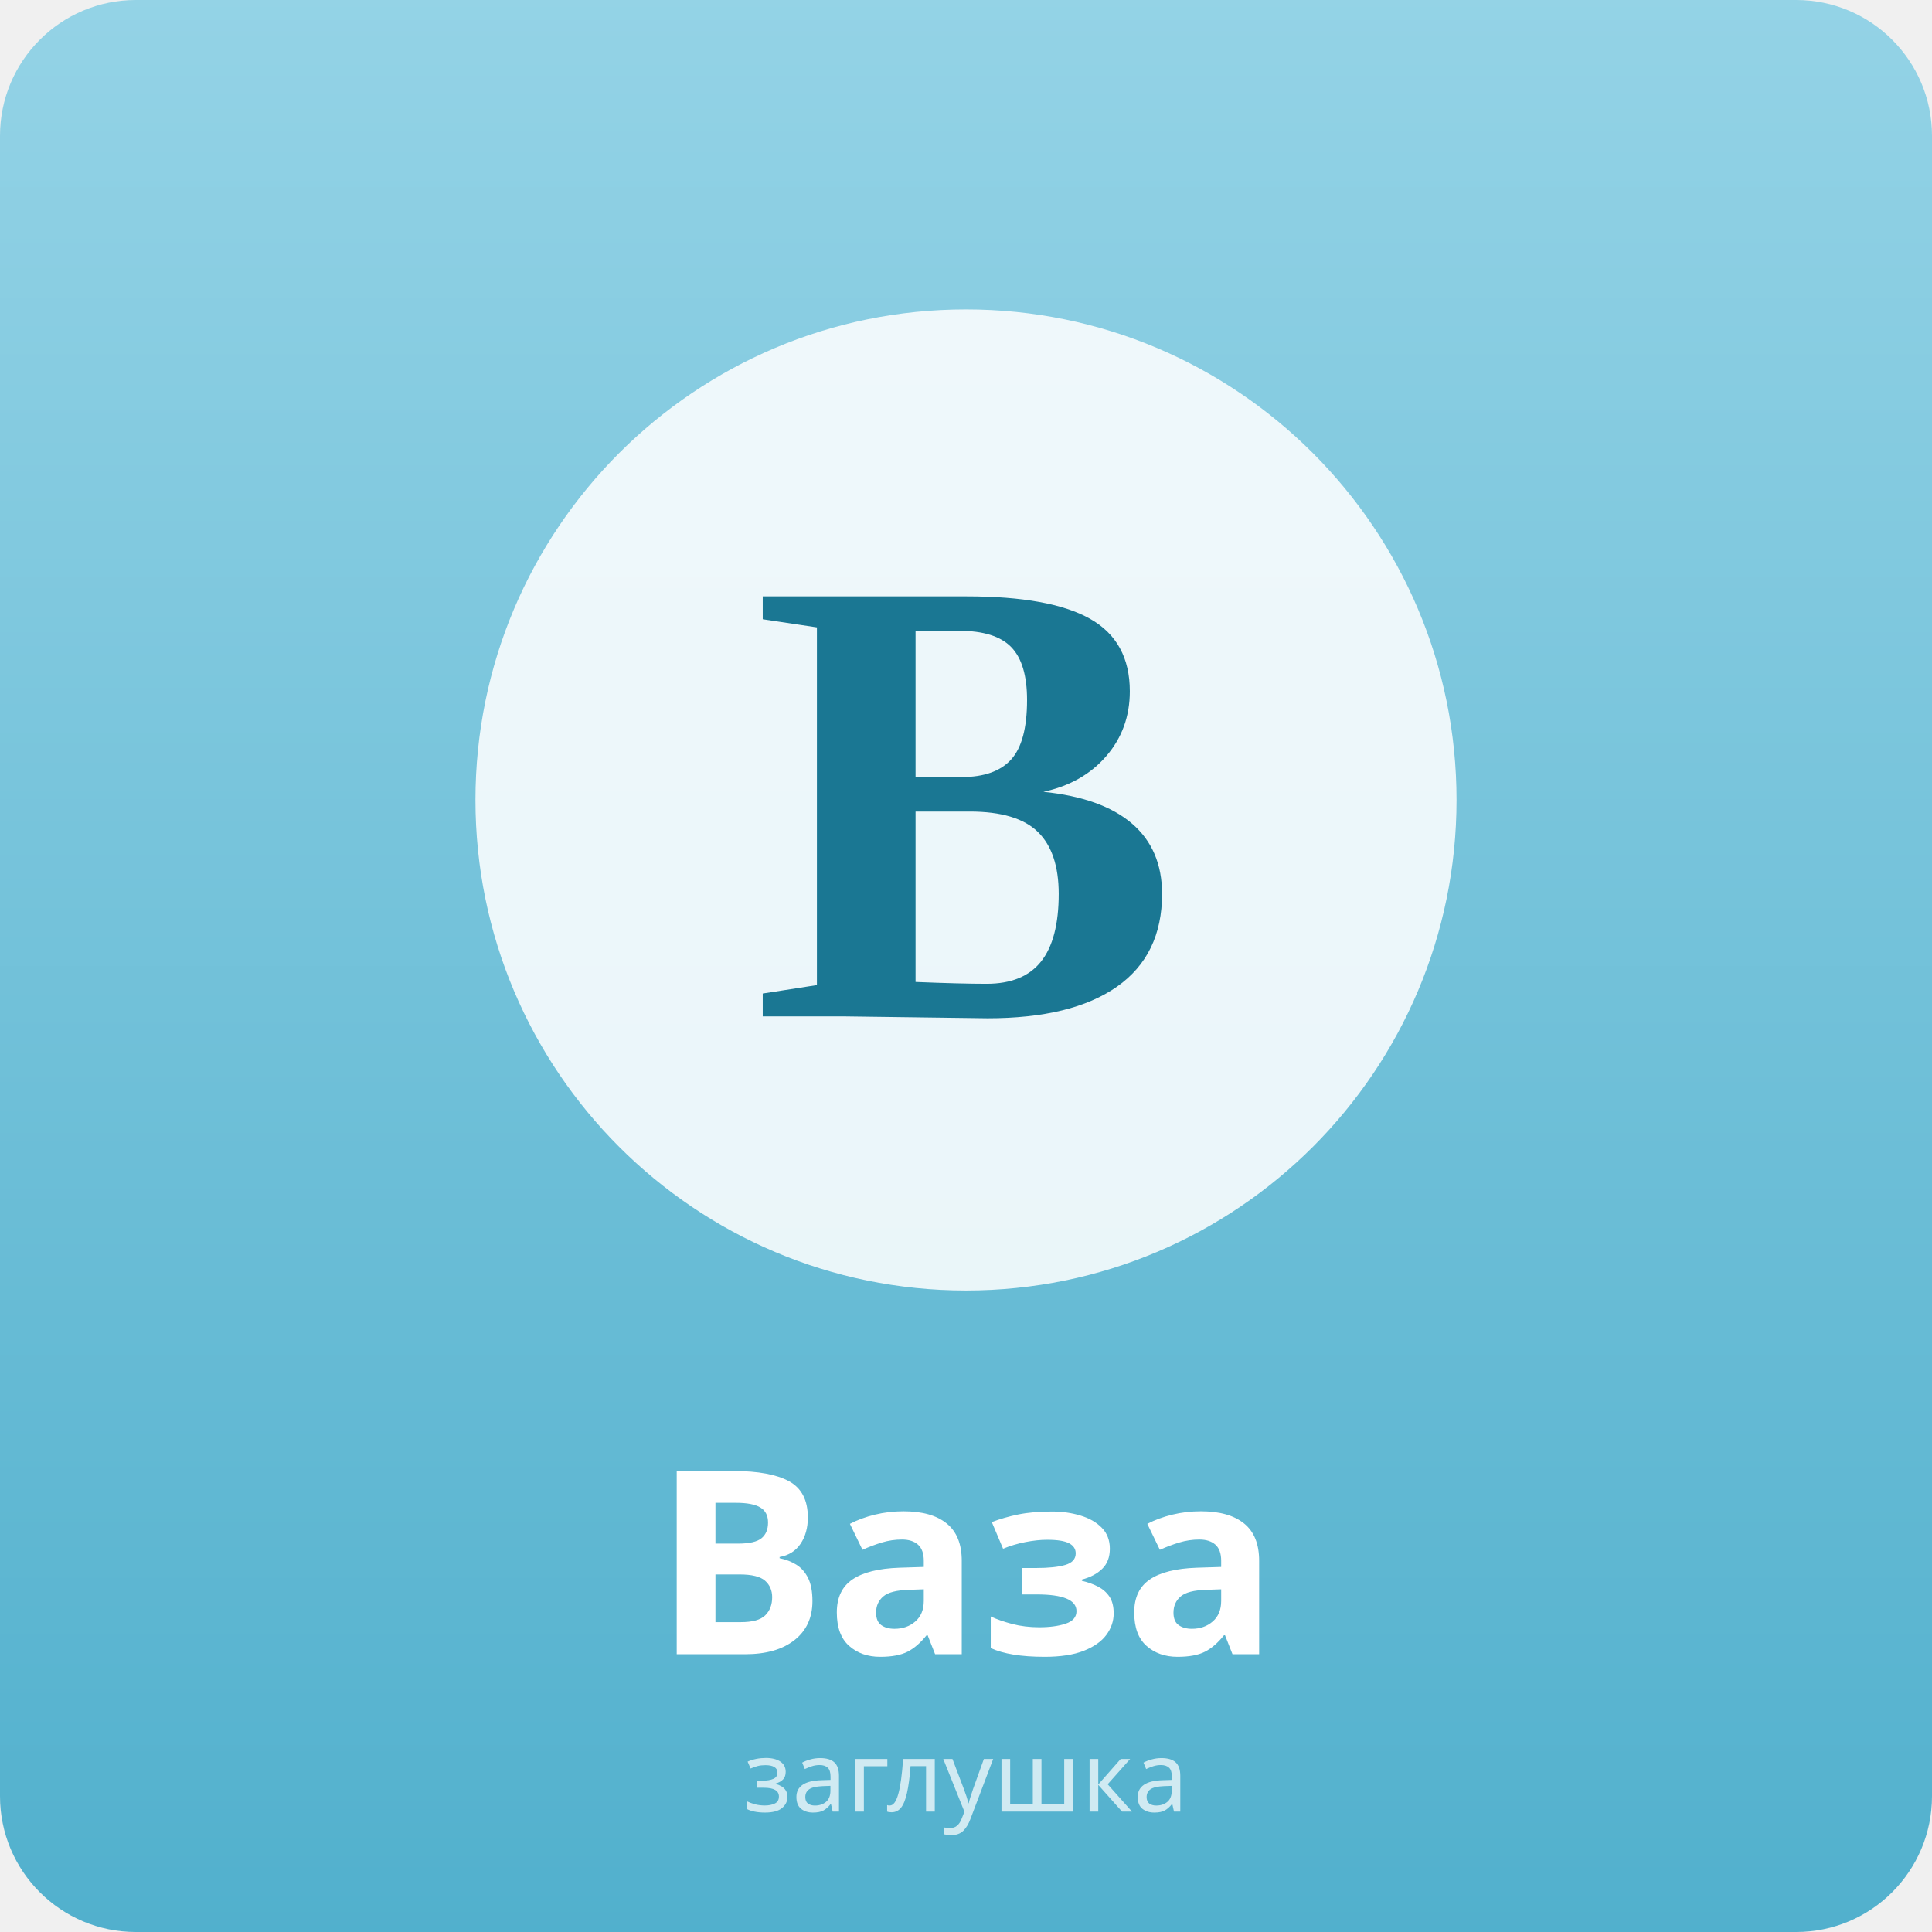
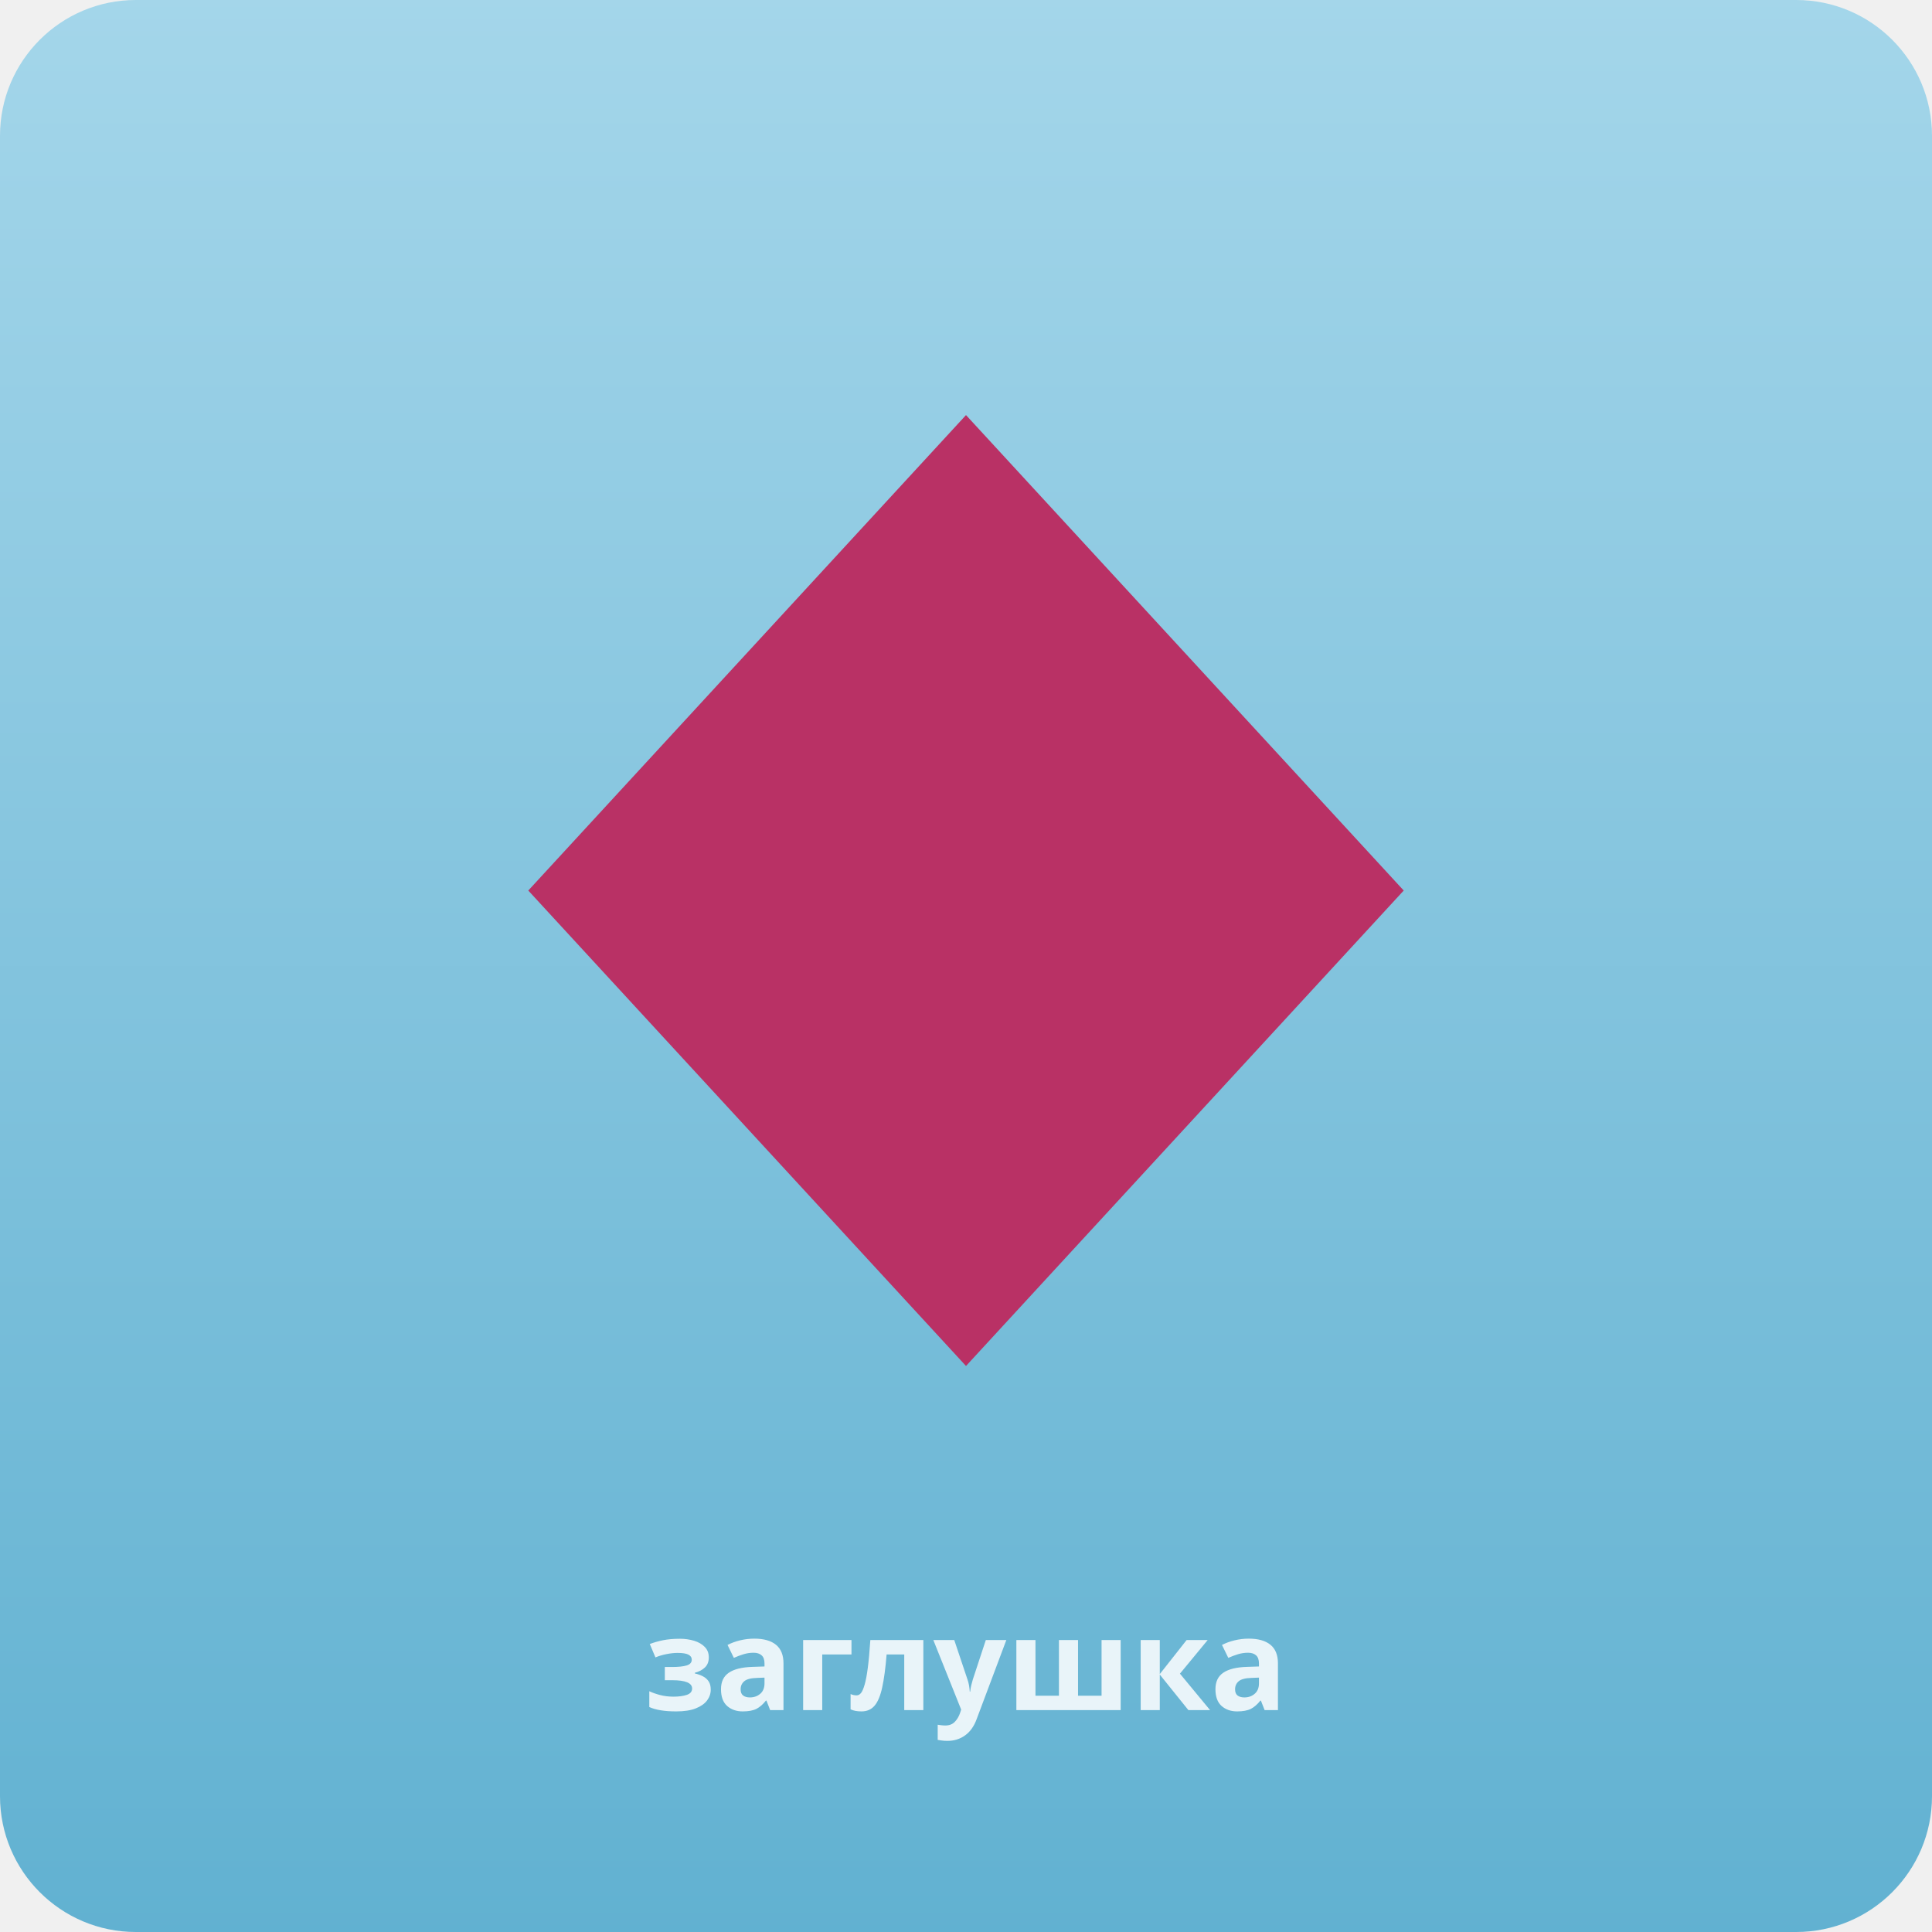
<svg xmlns="http://www.w3.org/2000/svg" viewBox="0 0 512 512" width="512" height="512">
  <defs>
    <linearGradient id="g" x1="0" y1="0" x2="0" y2="1">
-       <stop offset="0" stop-color="hsl(194 62% 74%)" />
-       <stop offset="1" stop-color="hsl(194 55% 56%)" />
+       <stop offset="0" stop-color="hsl(197 62% 78%)" />
+       <stop offset="1" stop-color="hsl(197 55% 60%)" />
    </linearGradient>
  </defs>
  <rect width="512" height="512" rx="36" fill="url(#g)" />
-   <circle cx="256" cy="212" r="130" fill="#ffffff" opacity="0.86" />
-   <text x="256" y="212" text-anchor="middle" dominant-baseline="central" font-family="Georgia, 'Times New Roman', serif" font-size="170" font-weight="700" fill="hsl(194 70% 34%)">В</text>
-   <text x="256" y="412" text-anchor="middle" dominant-baseline="central" font-family="system-ui, sans-serif" font-size="68" font-weight="700" fill="#ffffff">Ваза</text>
-   <text x="256" y="470" text-anchor="middle" dominant-baseline="central" font-family="system-ui, sans-serif" font-size="26" fill="#ffffff" opacity="0.72">заглушка</text>
+   <g transform="rotate(0 256 236)">
+     <polygon points="256,110 372,236 256,362 140,236" fill="hsl(337 58% 46%)" />
+   </g>
+   <text x="256" y="440" text-anchor="middle" dominant-baseline="central" font-family="system-ui, sans-serif" font-size="34" font-weight="700" fill="#ffffff" opacity="0.85">заглушка</text>
</svg>
